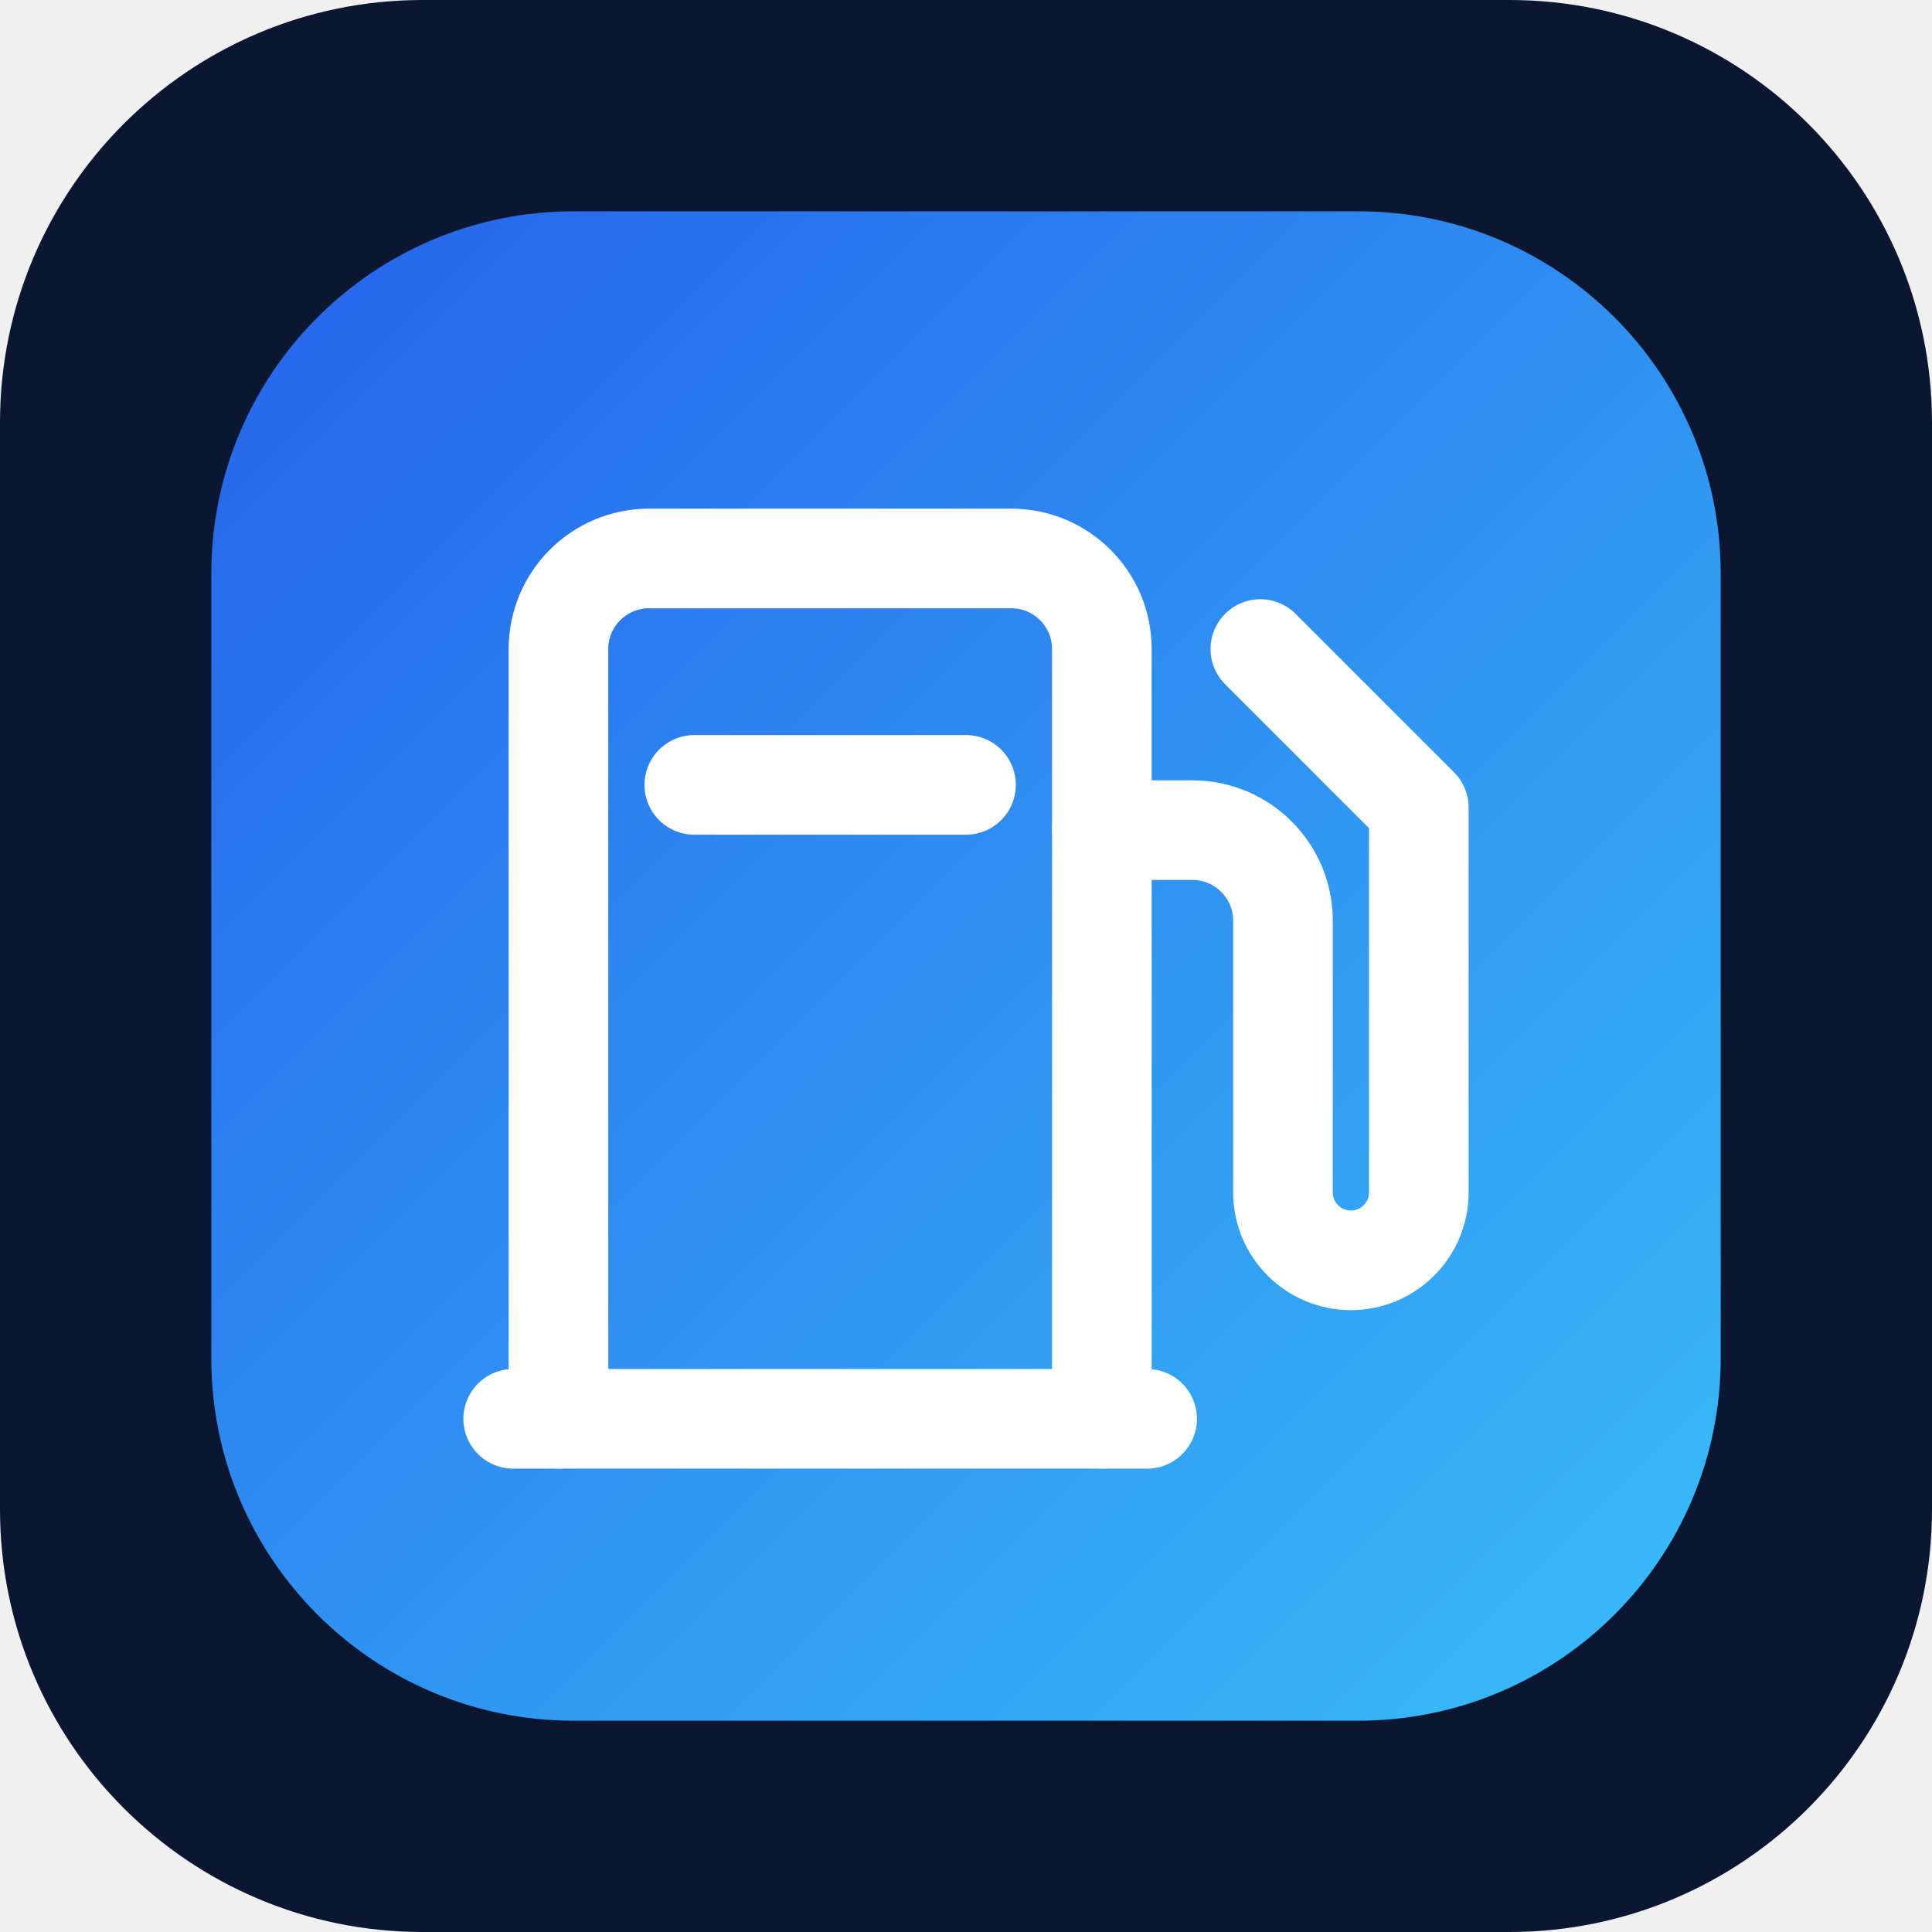
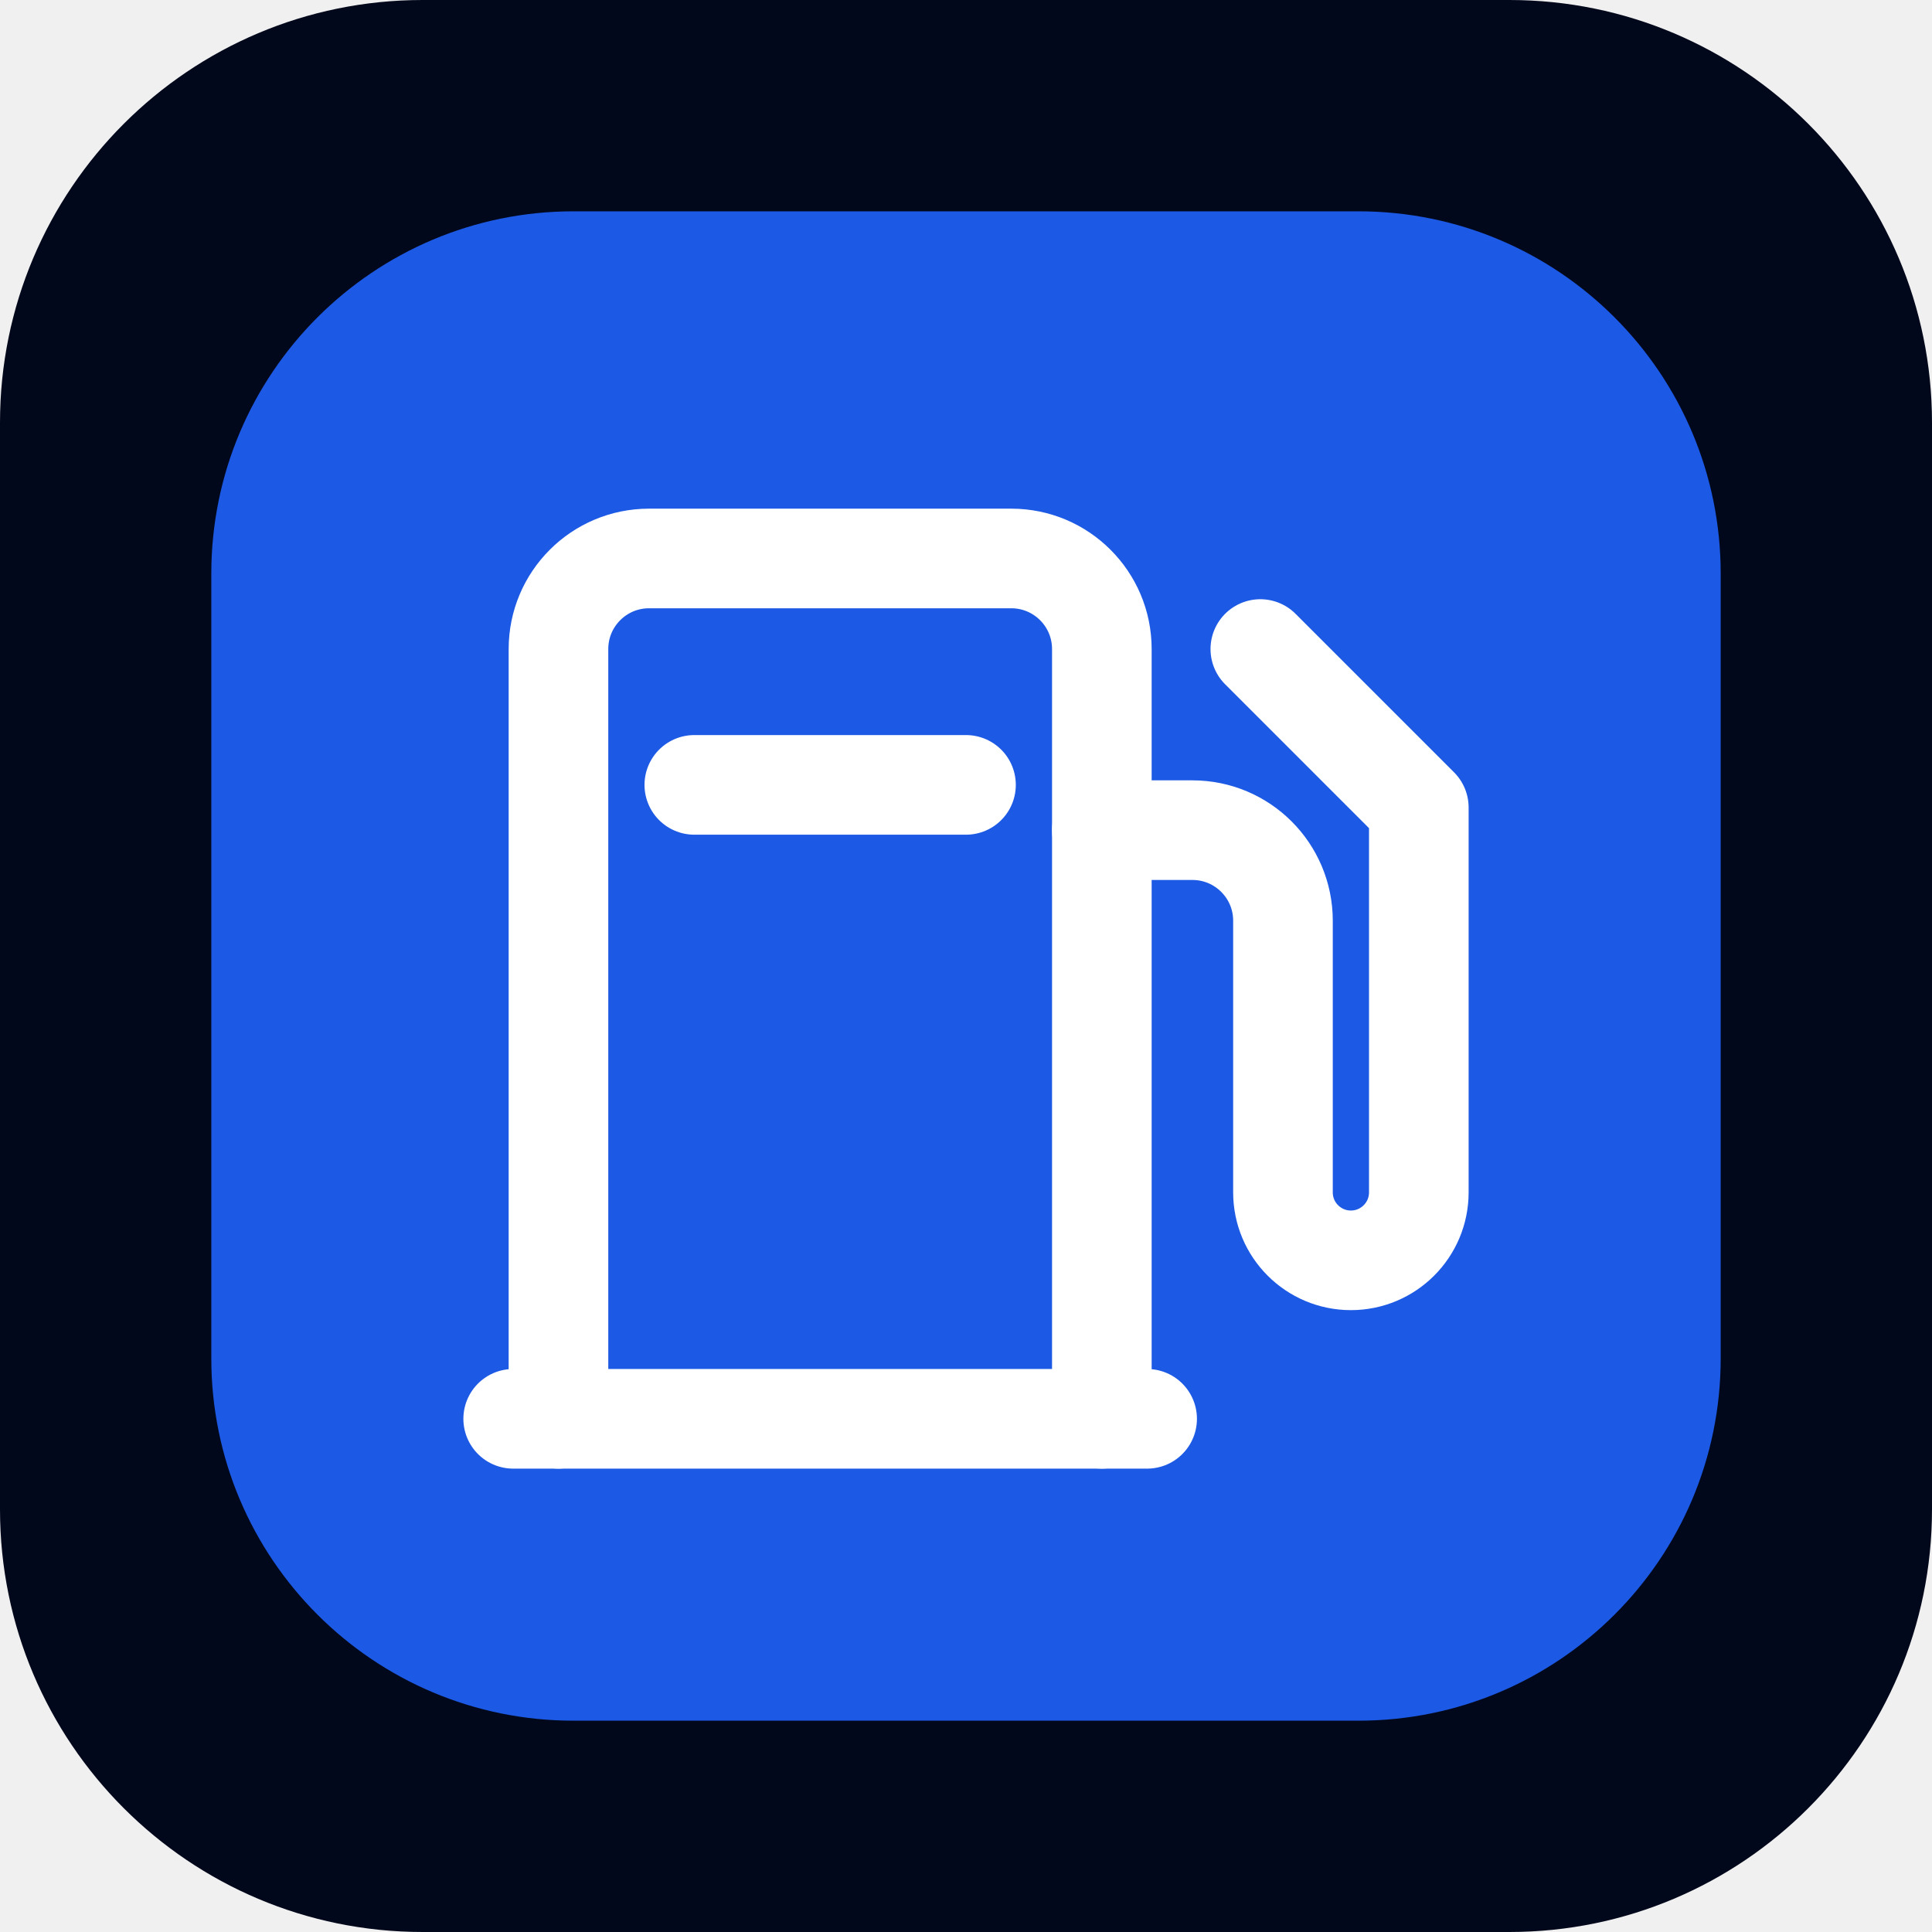
<svg xmlns="http://www.w3.org/2000/svg" viewBox="0 0 512 512">
-   <defs>
-     <linearGradient id="g" x1="0" y1="0" x2="1" y2="1">
-       <stop offset="0" stop-color="#2563eb" />
-       <stop offset="1" stop-color="#38bdf8" />
-     </linearGradient>
-   </defs>
-   <rect width="512" height="512" rx="112" fill="#0b1730" />
-   <rect x="56" y="56" width="400" height="400" rx="96" fill="url(#g)" />
+   <rect width="512" height="512" rx="112" fill="#02081b" />
+   <rect x="56" y="56" width="400" height="400" rx="96" fill="#1c59e4" />
  <g fill="none" stroke="#ffffff" stroke-width="26" stroke-linecap="round" stroke-linejoin="round" transform="translate(112 112) scale(12)">
    <path d="M3 22V5a2 2 0 0 1 2-2h8a2 2 0 0 1 2 2v17" stroke-width="2.2" />
    <path d="M2 22h14" stroke-width="2.2" />
    <path d="M15 9h2a2 2 0 0 1 2 2v6a1.5 1.5 0 0 0 3 0V8.5L18.5 5" stroke-width="2.2" />
    <path d="M6 8h6" stroke-width="2.2" />
  </g>
</svg>
